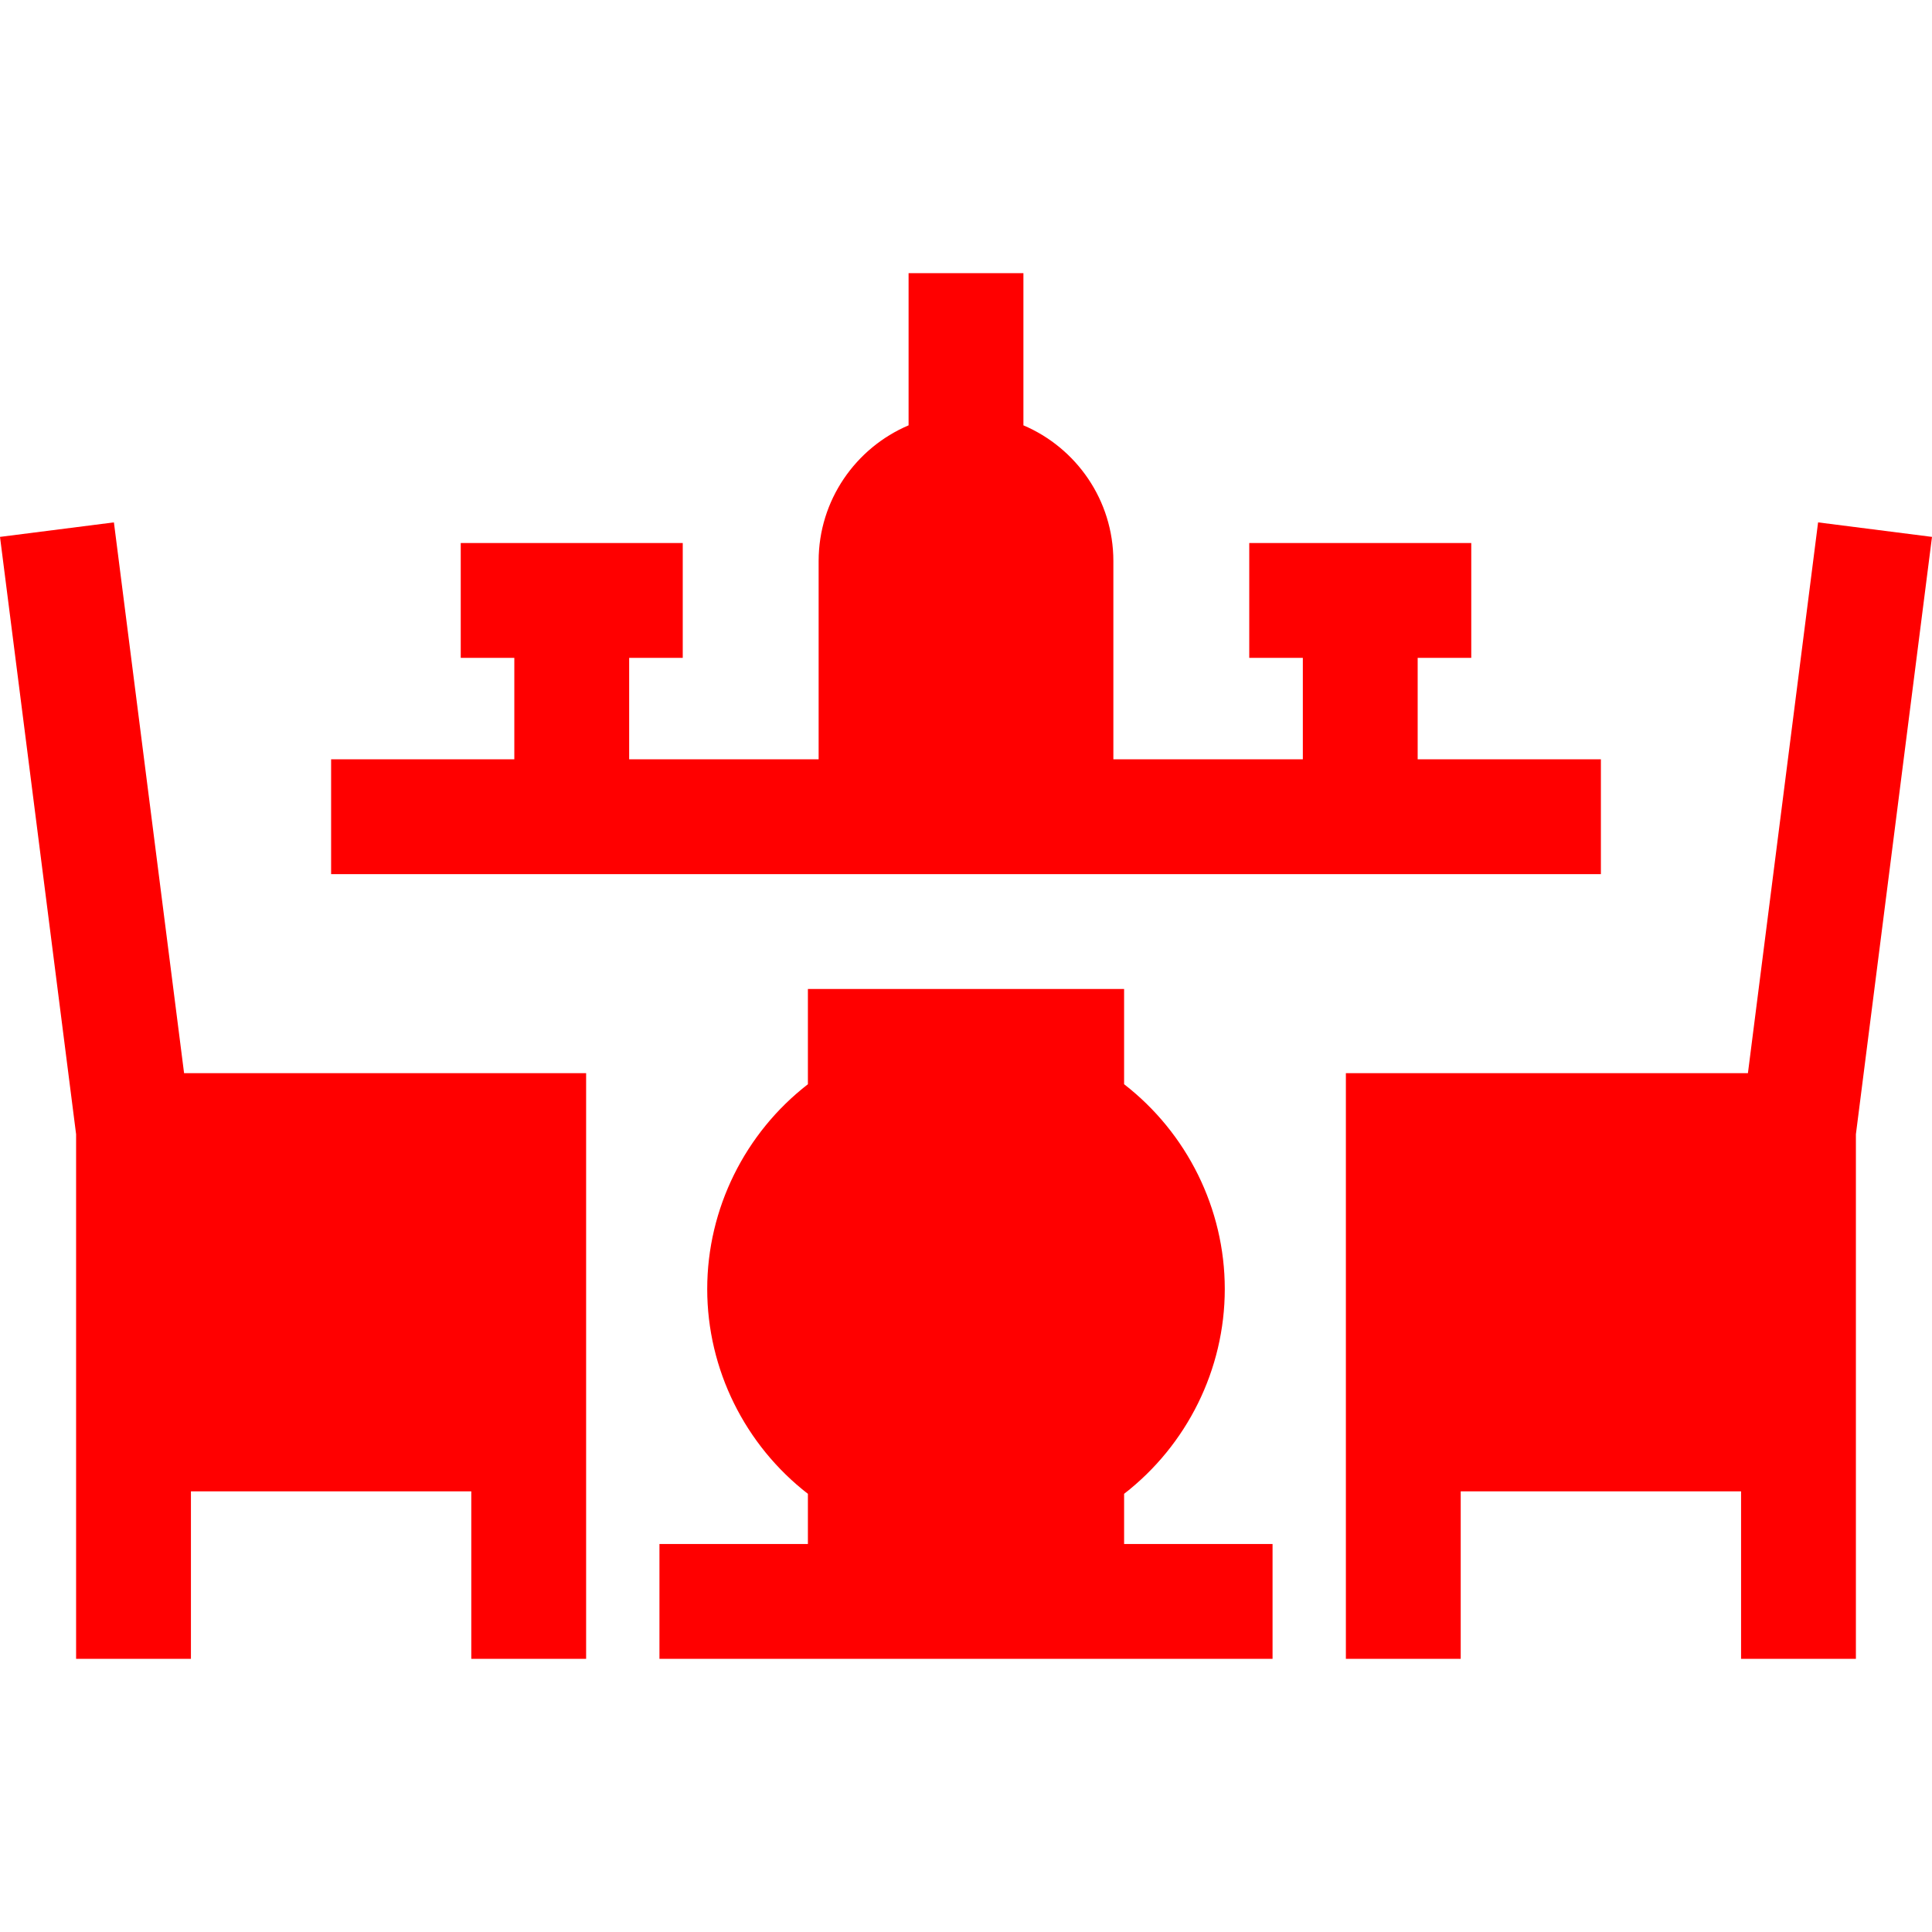
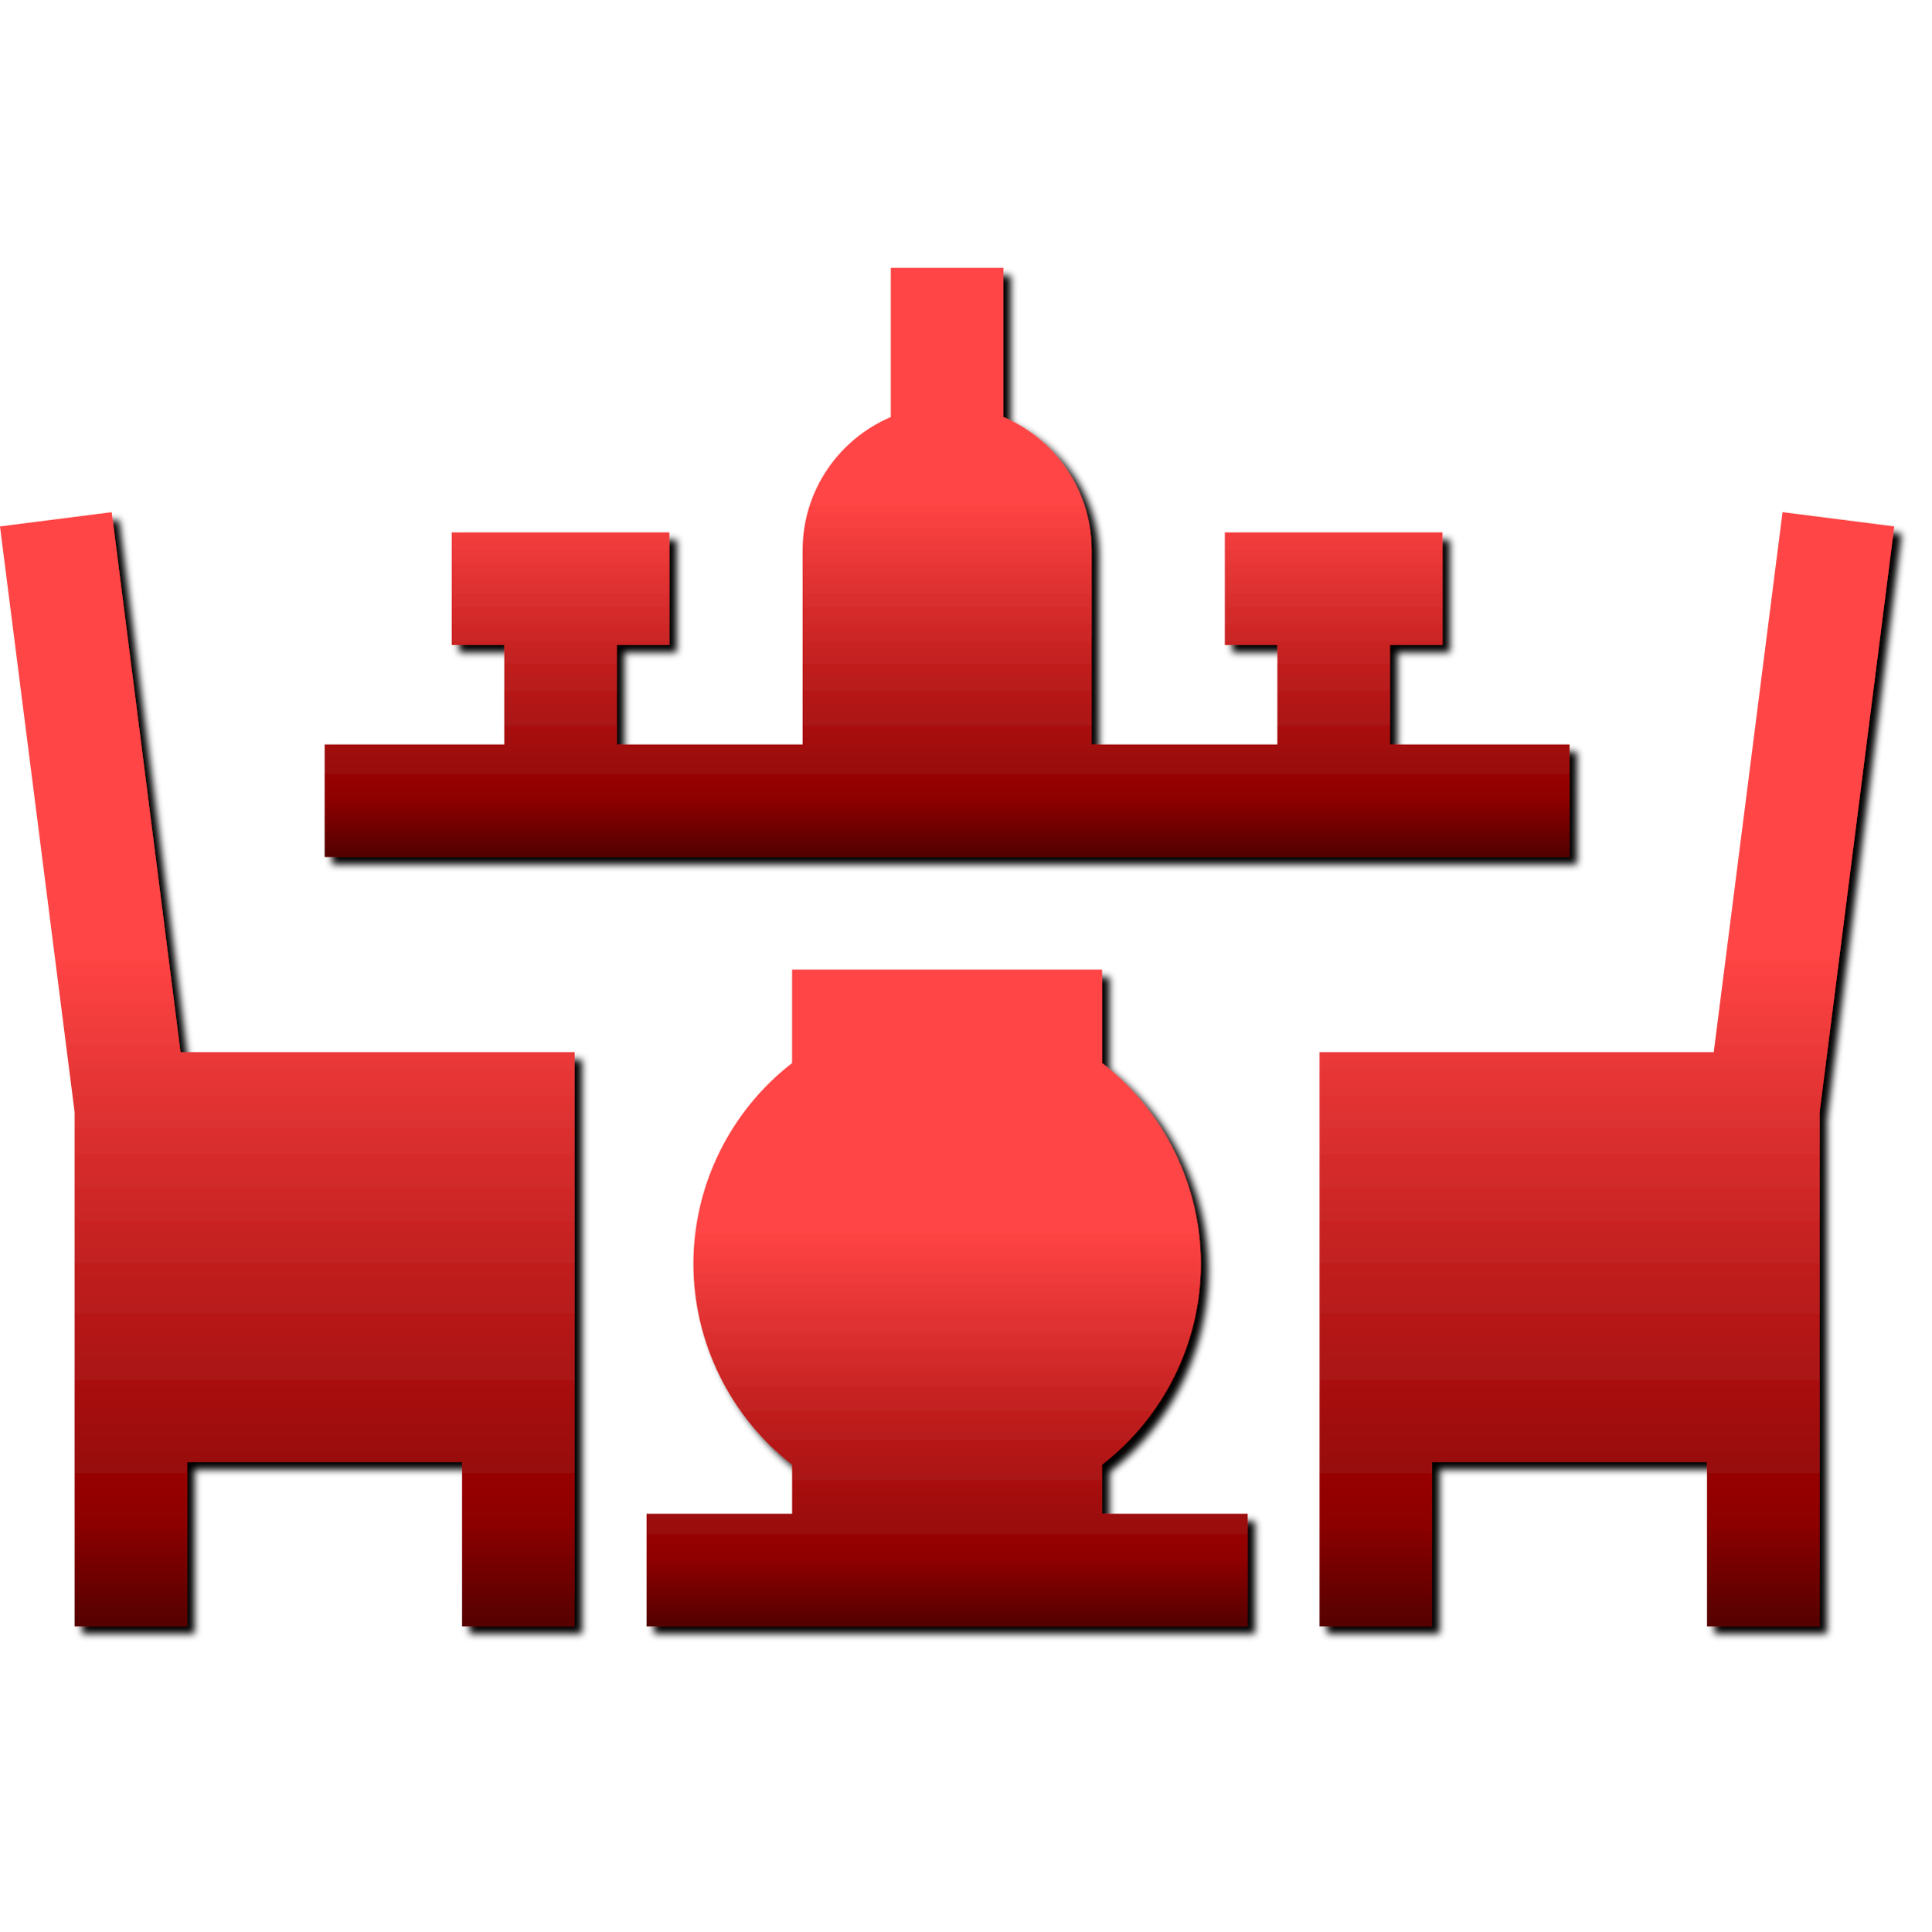
- <svg xmlns="http://www.w3.org/2000/svg" version="1.1" fill="red" id="Layer_1" x="0px" y="0px" viewBox="0 0 512 512" style="enable-background:new 0 0 512 512;" xml:space="preserve">
+ <svg xmlns="http://www.w3.org/2000/svg" version="1.1" fill="url(#grad2)" filter="url(#f1)" id="Layer_1" x="0px" y="0px" viewBox="0 0 522 522" style="enable-background:new 0 0 512 512;" xml:space="preserve">
+   <defs>
+     <linearGradient id="grad2" x1="0%" y1="0%" x2="0%" y2="100%">
+       <stop offset="40%" style="stop-color:rgb(255,68,68);stop-opacity:1" />
+       <stop offset="90%" style="stop-color:rgb(142,1,1);stop-opacity:1" />
+       <stop offset="100%" style="stop-color:rgb(82,3,3);stop-opacity:1" />
+     </linearGradient>
+   </defs>
+   <defs>
+     <filter id="f1" x="0" y="0" width="200%" height="200%">
+       <feOffset result="offOut" in="SourceAlpha" dx="2" dy="2" />
+       <feGaussianBlur result="blurOut" in="offOut" stdDeviation="1" />
+       <feBlend in="SourceGraphic" in2="blurOut" mode="normal" />
+     </filter>
+   </defs>
  <g>
    <g>
      <polygon points="48.784,284.404 30.188,138.436 0,142.282 20.167,300.585 20.167,439.605 50.599,439.605 50.599,395.219     124.897,395.219 124.897,439.605 155.328,439.605 155.328,284.404   " />
    </g>
  </g>
  <g>
    <g>
      <polygon points="481.813,138.436 463.217,284.404 356.672,284.404 356.672,439.605 387.103,439.605 387.103,395.219     461.401,395.219 461.401,439.605 491.833,439.605 491.833,300.585 512,142.282   " />
    </g>
  </g>
  <g>
    <g>
      <path d="M297.899,409.171v-13.293h-0.001c16.646-12.887,26.682-32.955,26.682-54.272c0-21.317-10.035-41.386-26.682-54.272    v-25.245h-83.796v25.245c-16.646,12.887-26.682,32.954-26.682,54.272c0,21.317,10.035,41.386,26.682,54.272v13.293h-39.341v30.432    H337.24v-30.432H297.899z" />
    </g>
  </g>
  <g>
    <g>
      <path d="M375.698,201.223v-26.881H389.9V143.91h-58.835v30.432h14.201v26.881h-50.212v-52.537c0-16.14-9.842-30.023-23.838-35.967    V72.395h-30.432v40.324c-13.997,5.943-23.838,19.827-23.838,35.967v52.537h-50.212v-26.881h14.201v-30.432h-58.835v30.432h14.201    v26.881H87.748v30.432h336.505v-0.001v-30.432H375.698z" />
    </g>
  </g>
  <g>
</g>
  <g>
</g>
  <g>
</g>
  <g>
</g>
  <g>
</g>
  <g>
</g>
  <g>
</g>
  <g>
</g>
  <g>
</g>
  <g>
</g>
  <g>
</g>
  <g>
</g>
  <g>
</g>
  <g>
</g>
  <g>
</g>
</svg>
